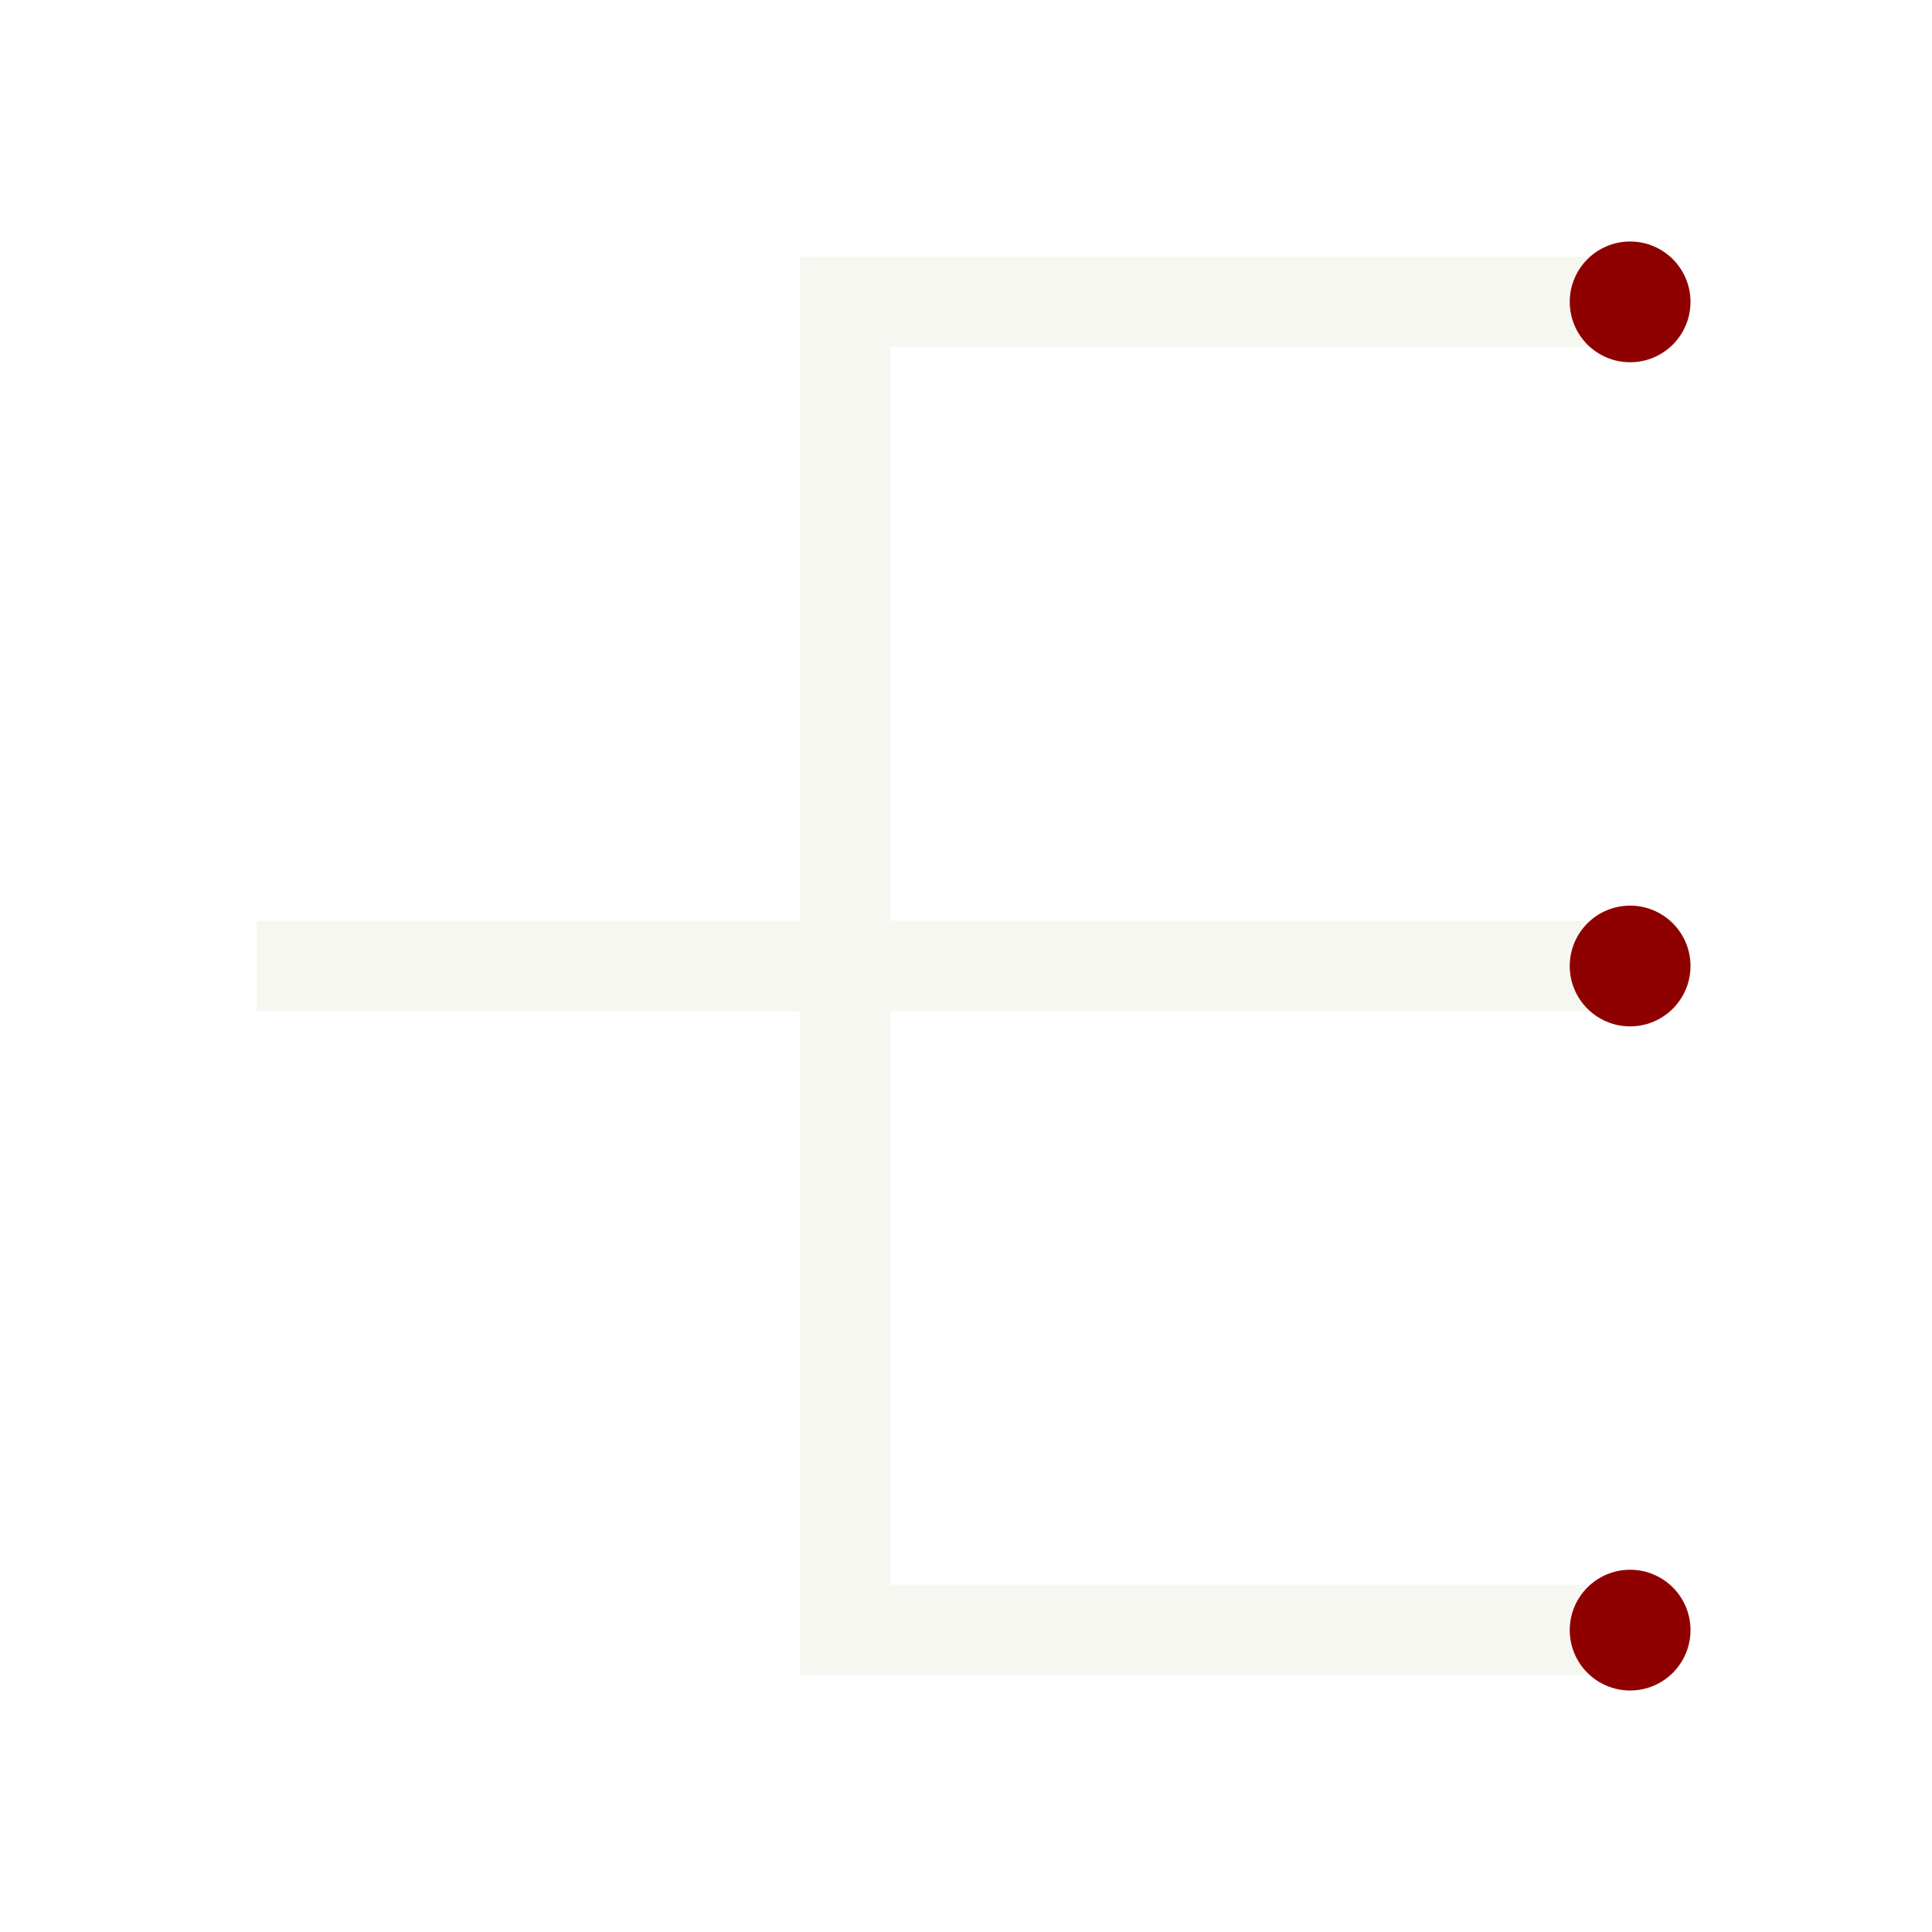
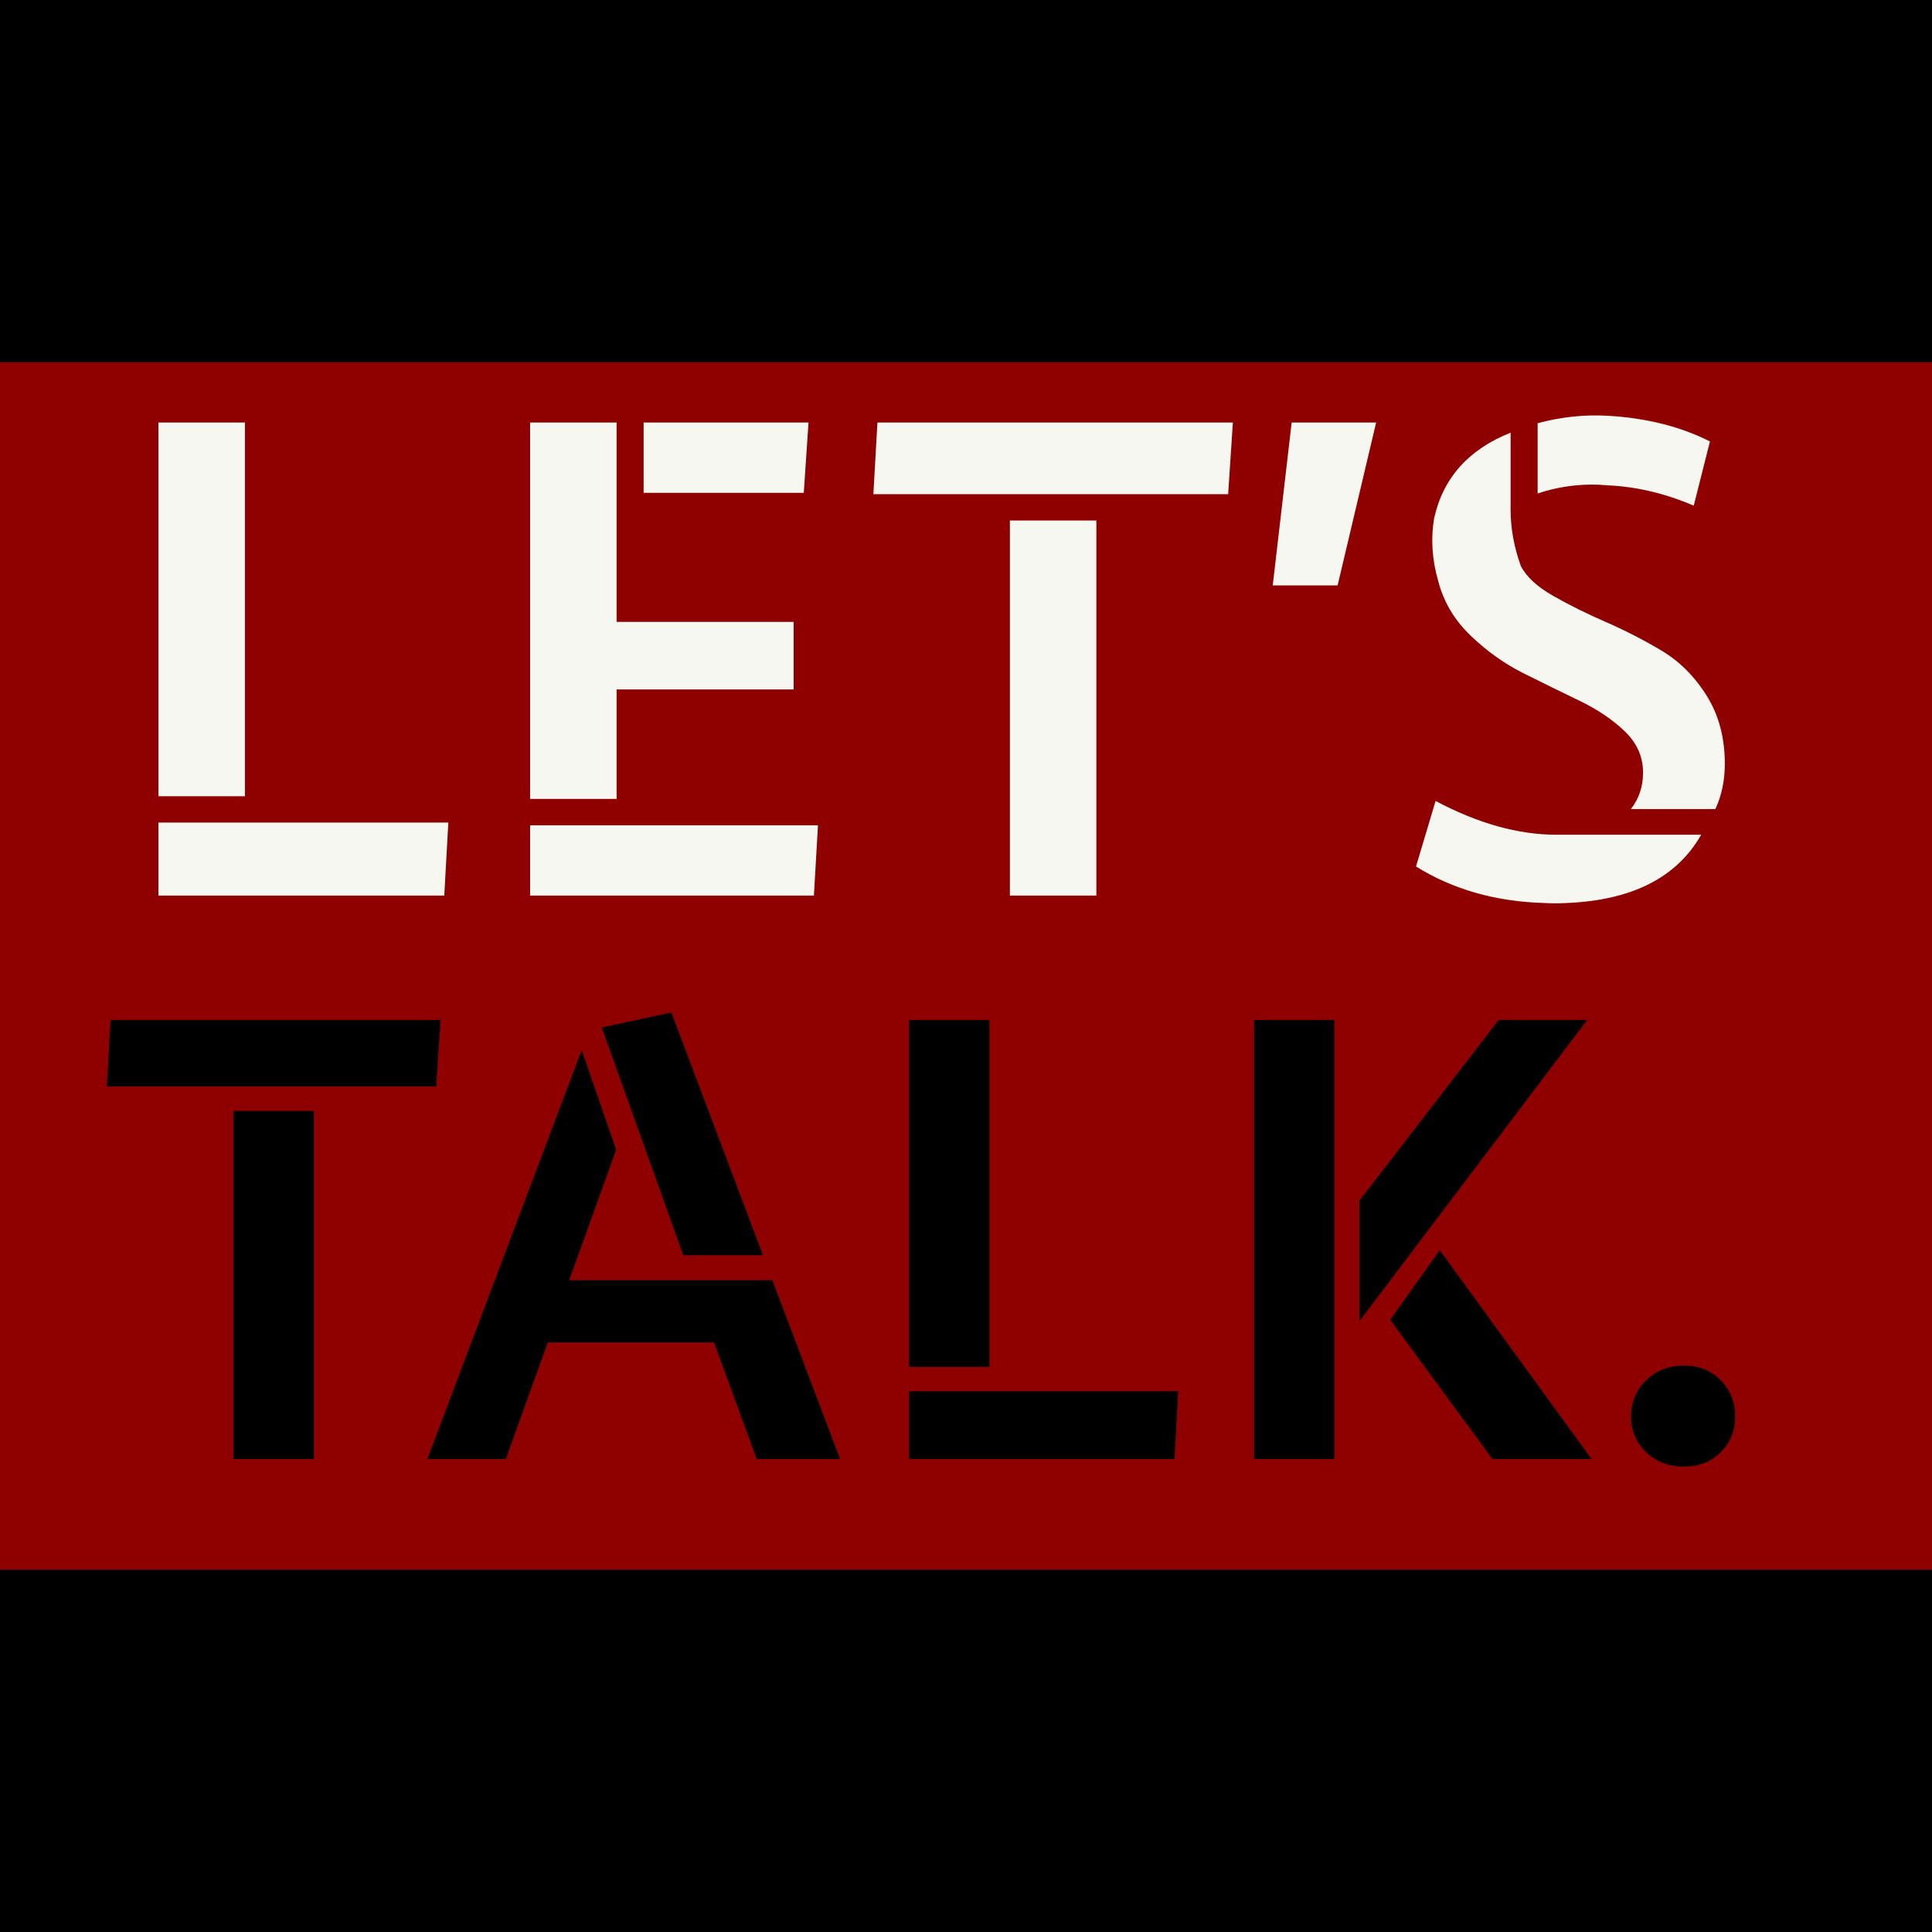
- <svg xmlns="http://www.w3.org/2000/svg" width="1024" height="1024" viewBox="0 0 512 512">
-   <g fill="none" stroke="#F7F7F2" stroke-width="24" stroke-linecap="square" stroke-linejoin="miter">
-     <path d="M80 256H224V80H432M224 256H432M224 256V432H432" />
-     <circle cx="432" cy="80" r="16" fill="#8F0000" stroke="none" />
-     <circle cx="432" cy="256" r="16" fill="#8F0000" stroke="none" />
-     <circle cx="432" cy="432" r="16" fill="#8F0000" stroke="none" />
+ <svg xmlns="http://www.w3.org/2000/svg" width="1024" height="1024" viewBox="0 0 1920 1920">
+   <rect x="0" y="0" width="1920" height="1920" fill="#000000" />
+   <g transform="translate(0 360)">
+     <rect x="0" y="0" width="1920" height="1200" fill="#8f0000" />
+     <path d="M157.45 59.91L243.41 59.91L243.41 431.28L157.45 431.28L157.45 59.91ZM157.45 457.47L445.55 457.47L441.52 530L157.45 530L157.45 457.47ZM526.81 433.97L526.81 59.91L612.77 59.91L612.77 258.02L788.71 258.02L788.71 325.18L612.77 325.18L612.77 433.97L526.81 433.97ZM639.63 59.91L803.49 59.91L798.79 129.76L639.63 129.76L639.63 59.91ZM808.86 530L526.81 530L526.81 460.16L812.89 460.16L808.86 530ZM1220.52 131.10L867.95 131.10L871.98 59.91L1225.22 59.91L1220.52 131.10ZM1089.57 530L1003.61 530L1003.61 157.29L1089.57 157.29L1089.57 530ZM1329.31 221.76L1264.84 221.76L1283.64 59.91L1367.59 59.91L1329.31 221.76ZM1699.33 78.72L1699.33 78.72L1683.22 142.52Q1640.91 124.38 1598.60 122.37L1598.60 122.37Q1562.34 119.01 1528.09 130.43L1528.09 130.43L1528.09 60.59Q1563.01 51.18 1597.93 53.20L1597.93 53.20Q1655.68 56.56 1699.33 78.72ZM1714.11 399.05L1714.11 399.05Q1714.11 423.89 1704.71 444.04L1704.71 444.04L1620.76 444.04Q1632.85 428.60 1632.85 407.78L1632.85 407.78Q1632.85 384.27 1614.72 366.81Q1596.59 349.35 1569.39 336.26Q1542.19 323.16 1513.99 309.06Q1485.78 294.96 1461.61 271.79Q1437.43 248.62 1429.37 217.73L1429.37 217.73Q1419.97 185.49 1425.34 154.60L1425.34 154.60Q1438.77 94.84 1501.23 69.99L1501.23 69.99L1501.23 146.54Q1501.23 174.08 1511.30 202.28L1511.30 202.28Q1519.36 218.40 1543.53 232.17Q1567.71 245.93 1595.58 258.02Q1623.45 270.11 1650.65 286.23Q1677.84 302.34 1695.98 331.22Q1714.11 360.10 1714.11 399.05ZM1546.89 469.56L1546.89 469.56L1690.60 469.56Q1654.34 533.36 1556.97 537.39L1556.97 537.39Q1545.55 538.06 1534.80 537.39L1534.80 537.39Q1462.28 535.37 1407.21 501.12L1407.21 501.12L1426.68 435.98Q1489.81 469.56 1546.89 469.56Z" fill="#f7f7f2" />
+     <path d="M433.47 719.73L106.21 719.73L109.95 653.65L437.83 653.65L433.47 719.73ZM311.92 1090L232.13 1090L232.13 744.04L311.92 744.04L311.92 1090ZM598.04 661.13L667.23 646.17L758.24 887.41L679.07 887.41L598.04 661.13ZM834.91 1090L752.01 1090L709.62 974.06L544.43 974.06L502.66 1090L424.74 1090L578.09 683.57L612.37 782.68L565.62 912.34L767.59 912.34L834.91 1090ZM903.48 653.65L983.27 653.65L983.27 998.37L903.48 998.37L903.48 653.65ZM903.48 1022.68L1170.90 1022.68L1167.16 1090L903.48 1090L903.48 1022.68ZM1326.12 653.65L1326.12 1090L1246.33 1090L1246.33 653.65L1326.12 653.65ZM1489.44 653.65L1577.33 653.65L1351.05 952.86L1351.05 833.18L1489.44 653.65ZM1581.69 1090L1483.20 1090L1381.60 951.61L1430.84 882.42L1581.69 1090ZM1710.11 1083.14Q1695.77 1097.48 1673.33 1097.48Q1650.89 1097.48 1635.93 1083.14Q1620.97 1068.81 1620.97 1047.61Q1620.97 1026.42 1635.93 1011.77Q1650.89 997.12 1673.33 997.12Q1695.77 997.12 1710.11 1011.77Q1724.44 1026.42 1724.44 1047.61Q1724.44 1068.81 1710.11 1083.14Z" fill="#000000" />
  </g>
</svg>
